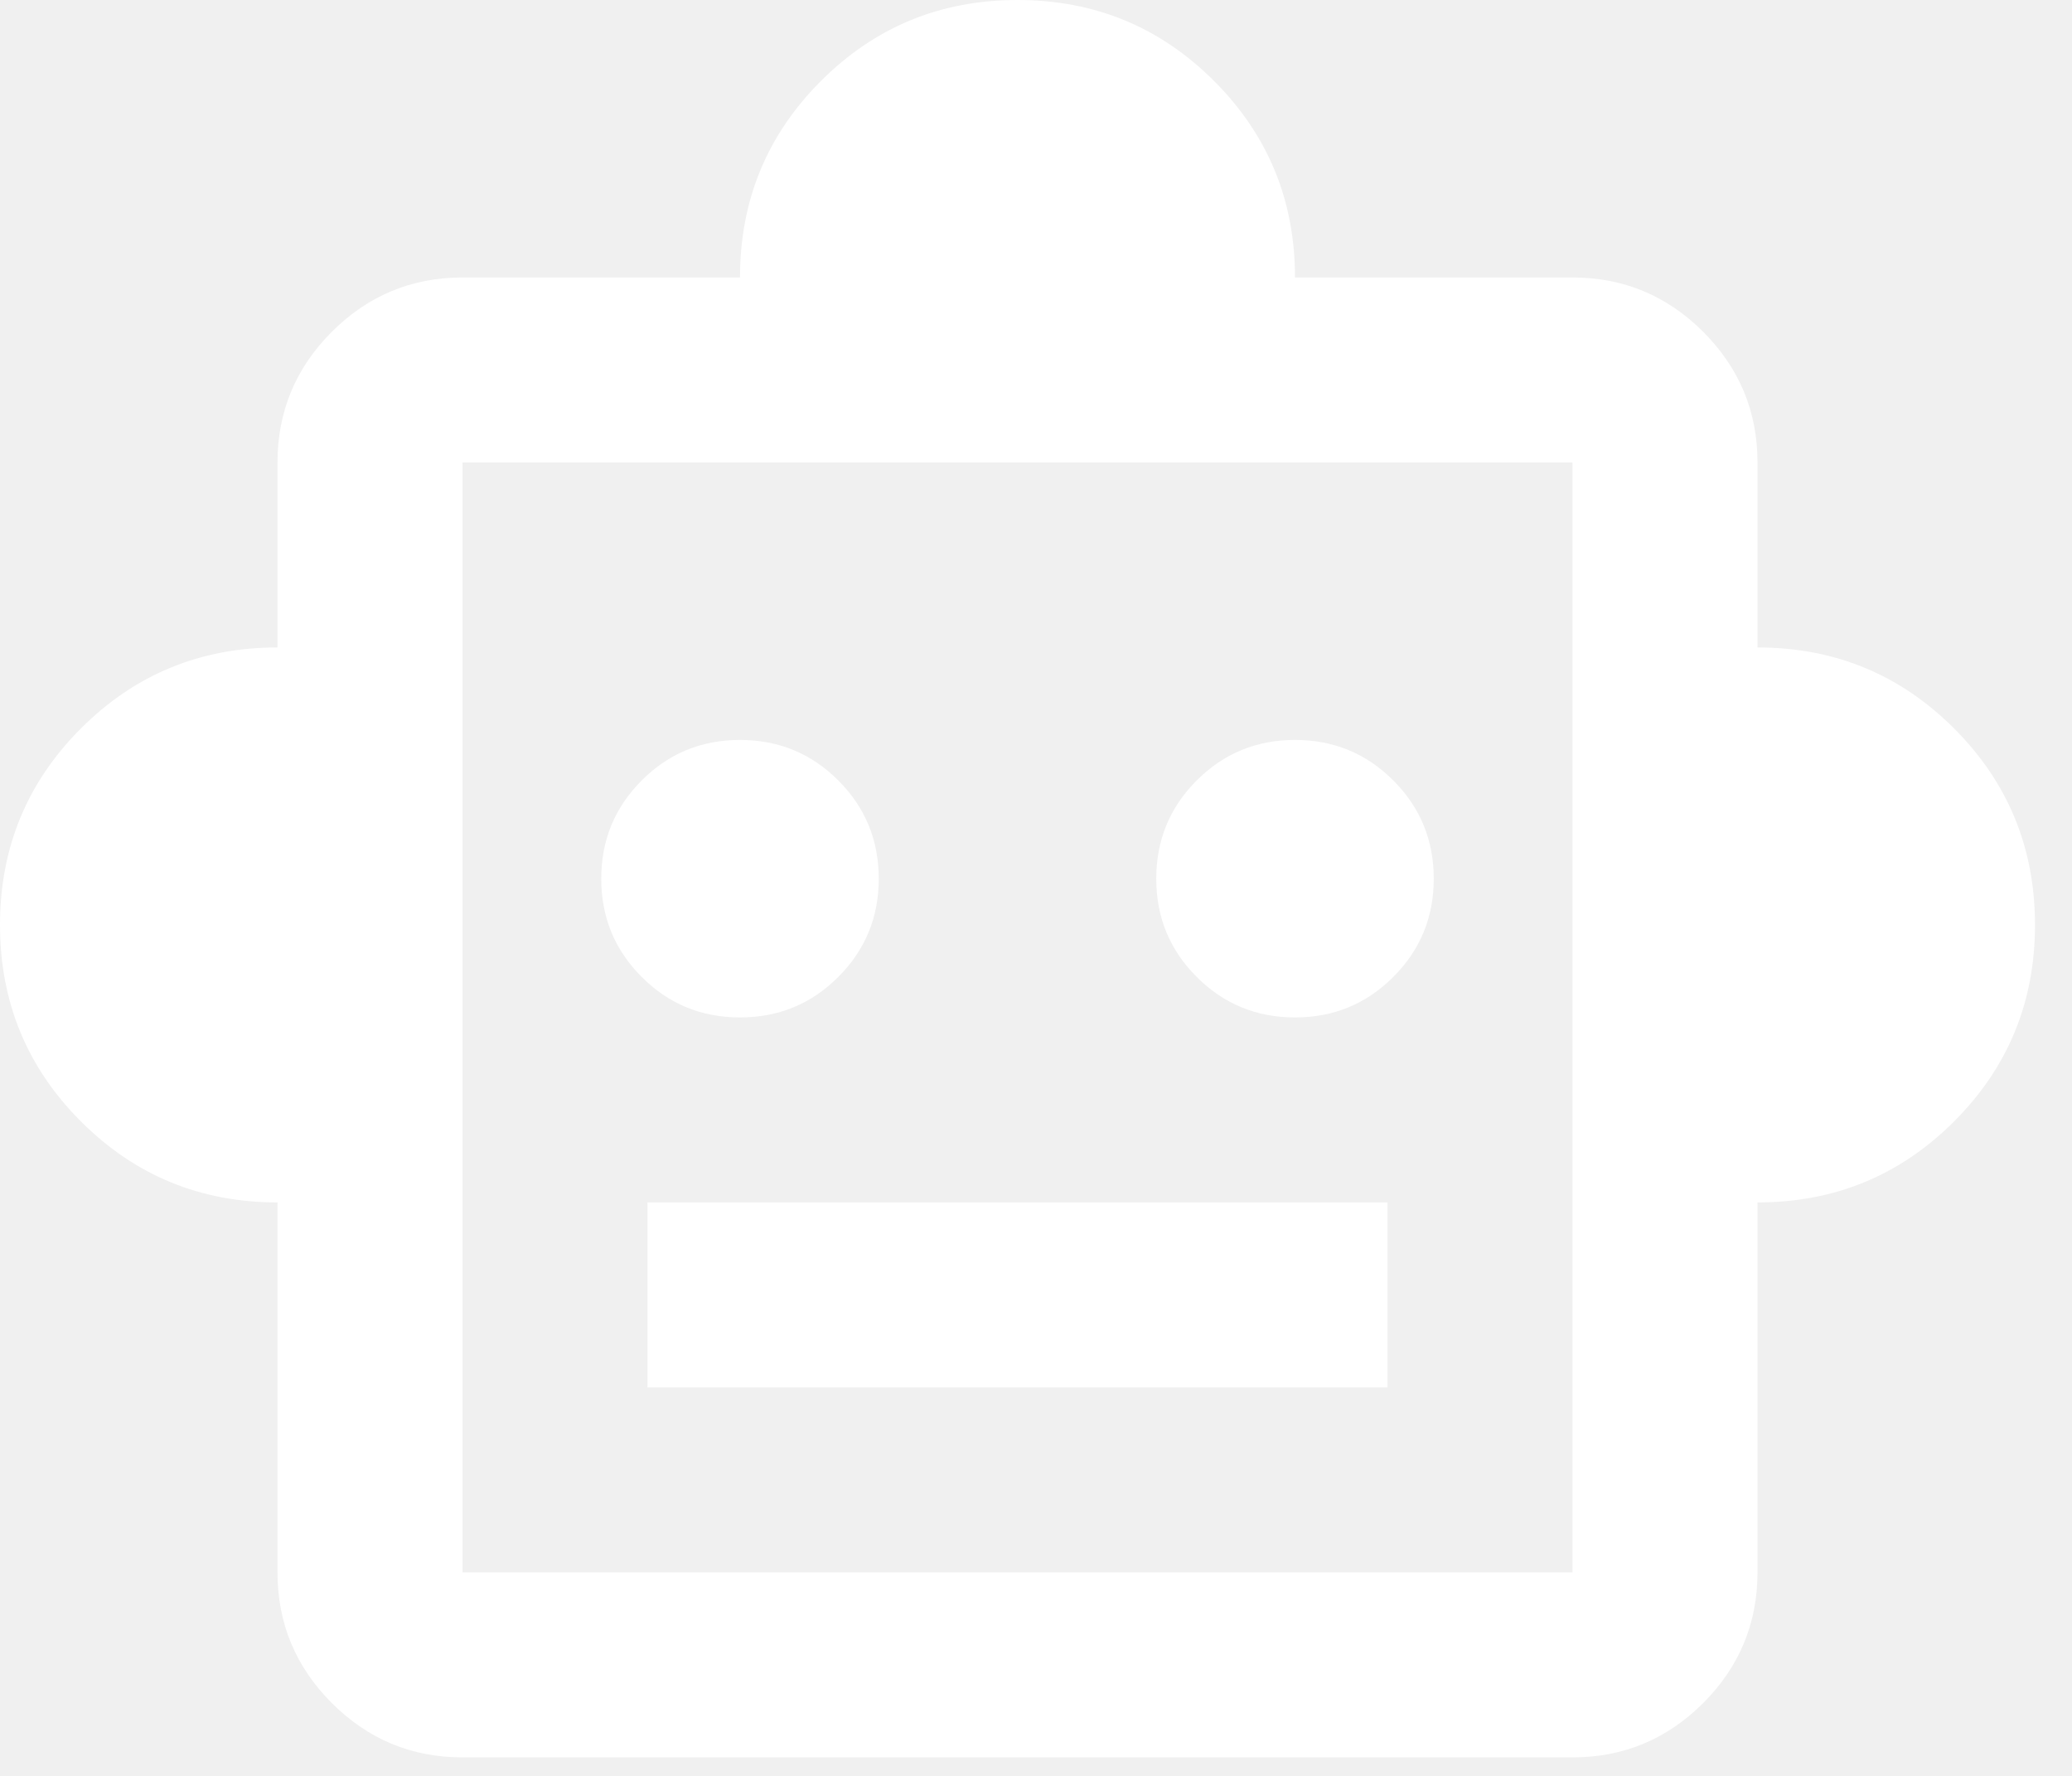
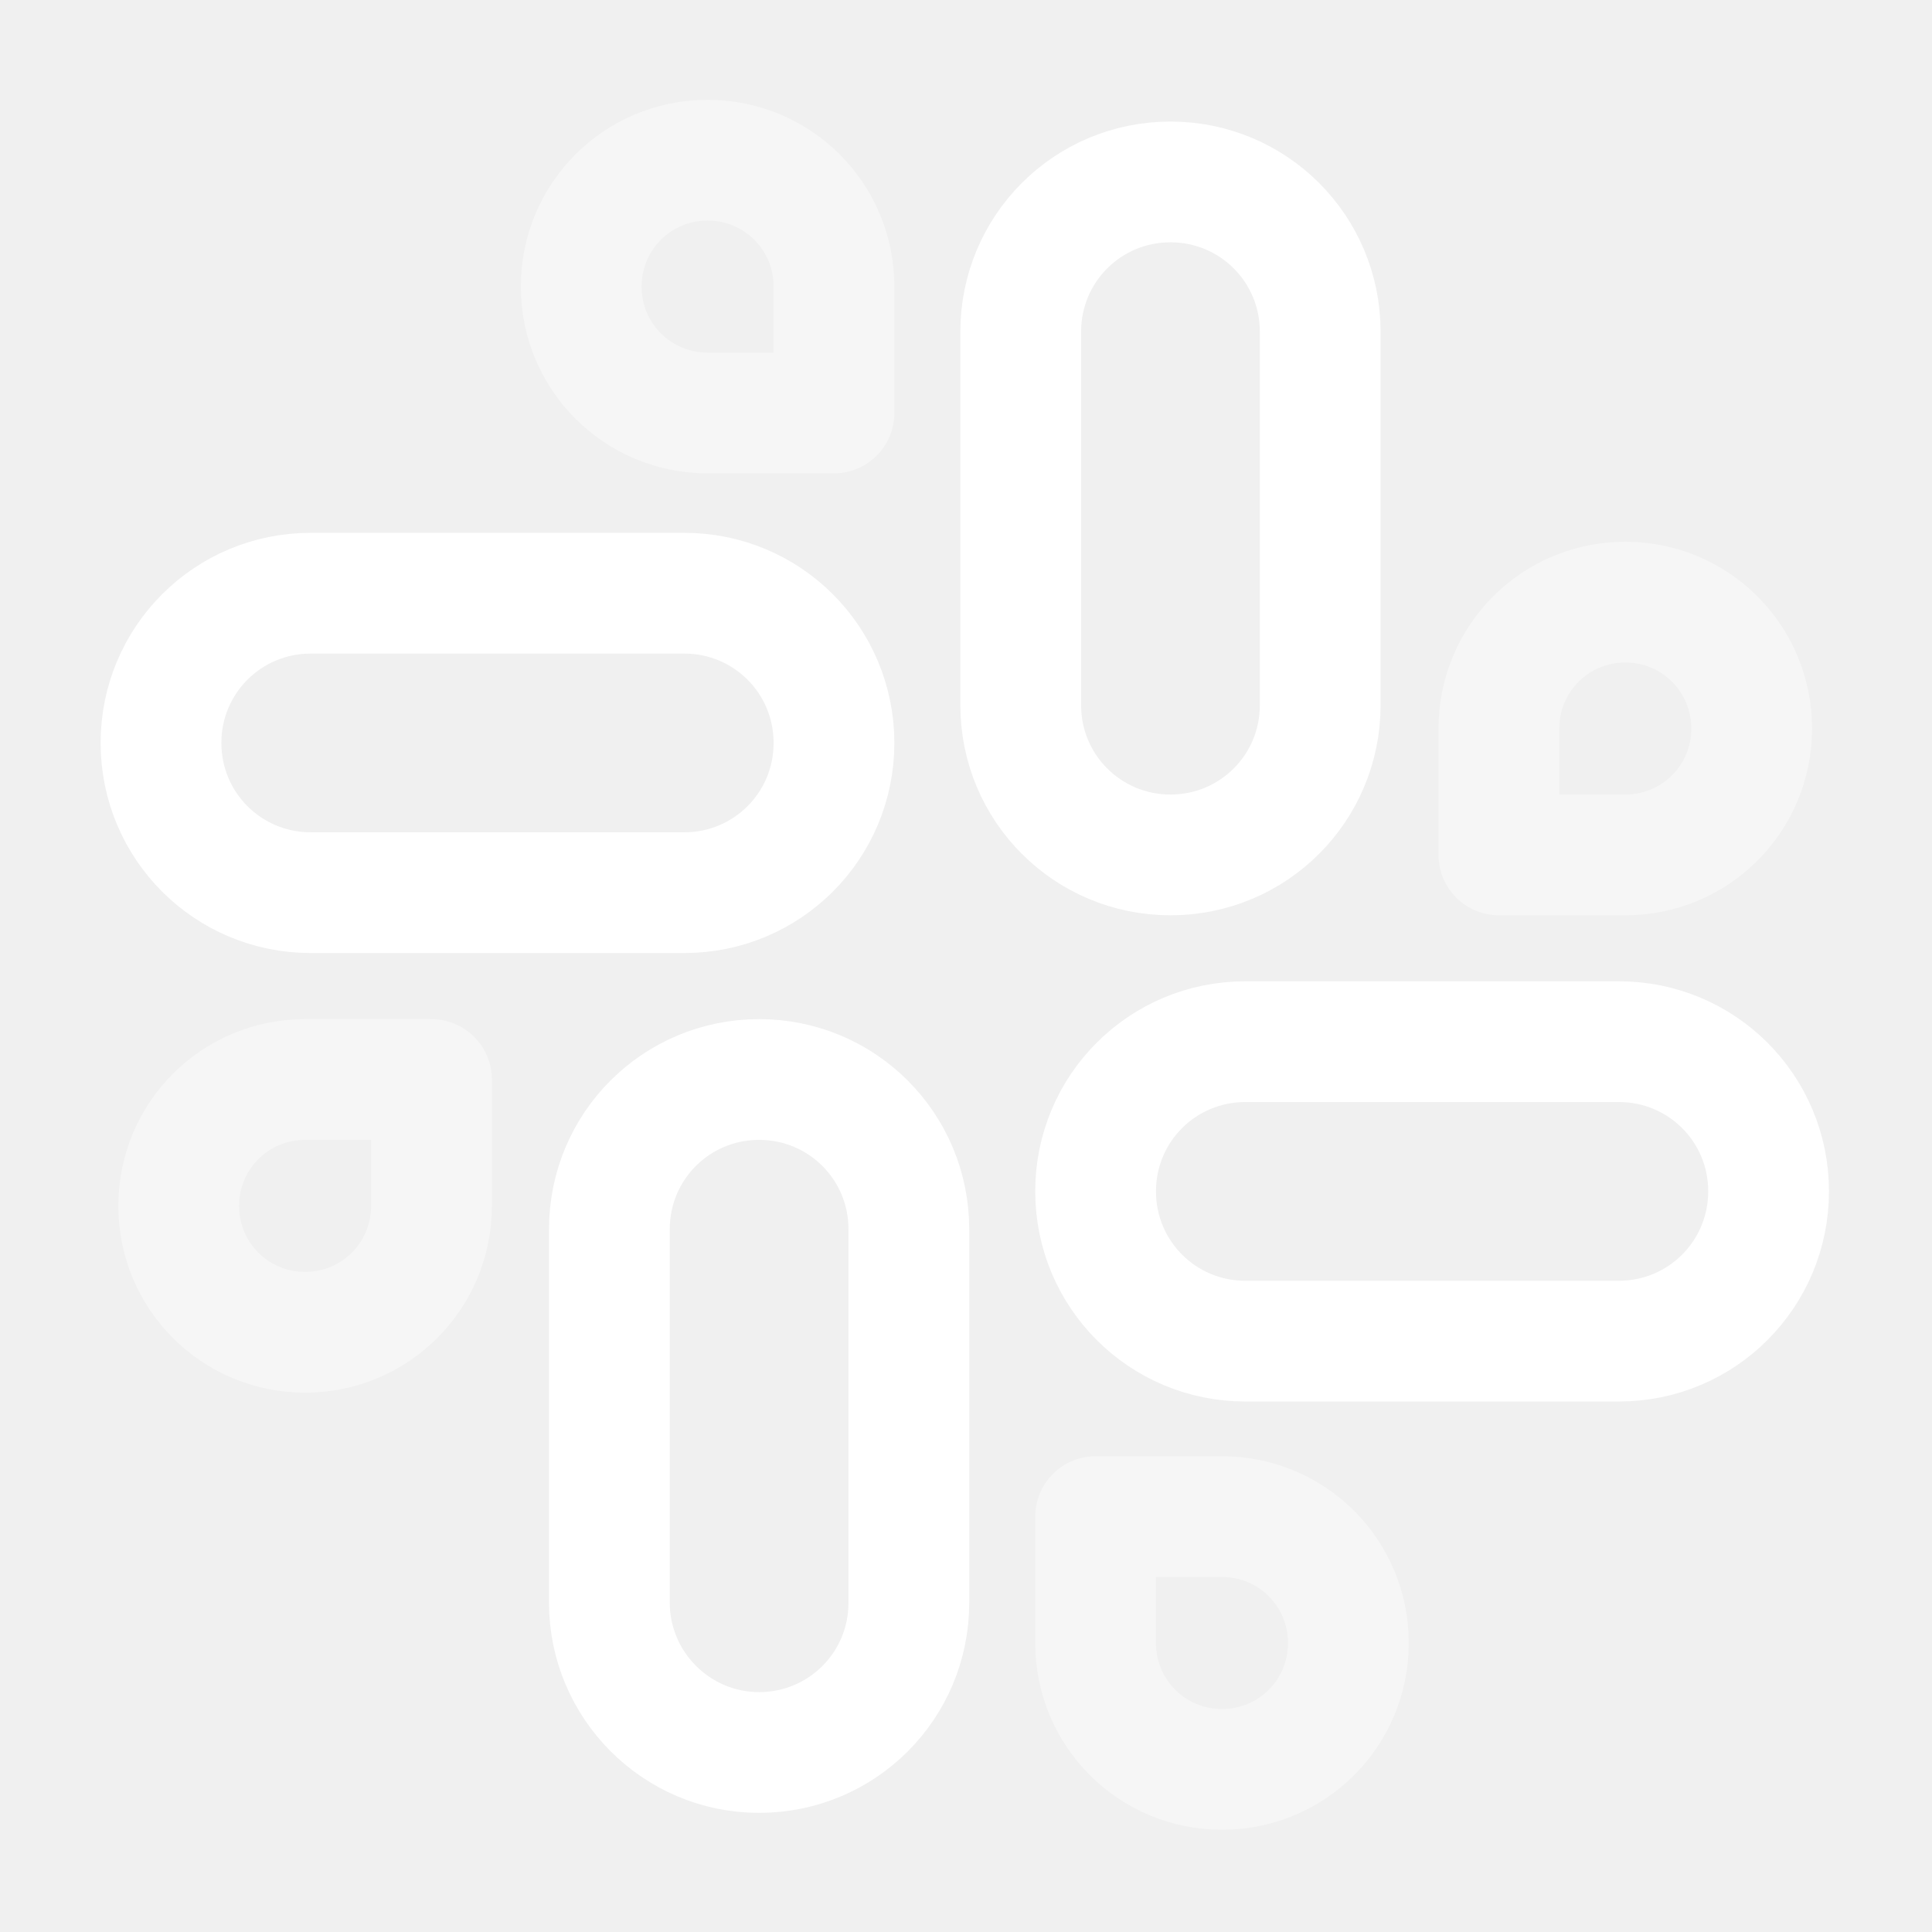
- <svg xmlns="http://www.w3.org/2000/svg" width="28" height="24" viewBox="0 0 28 24" fill="none">
-   <path d="M3.75 16.25C2.708 16.25 1.823 15.885 1.094 15.156C0.365 14.427 0 13.542 0 12.5C0 11.458 0.365 10.573 1.094 9.844C1.823 9.115 2.708 8.75 3.75 8.75V6.25C3.75 5.562 3.995 4.974 4.484 4.484C4.974 3.995 5.562 3.75 6.25 3.75H10C10 2.708 10.365 1.823 11.094 1.094C11.823 0.365 12.708 0 13.75 0C14.792 0 15.677 0.365 16.406 1.094C17.135 1.823 17.5 2.708 17.5 3.75H21.25C21.938 3.75 22.526 3.995 23.016 4.484C23.505 4.974 23.75 5.562 23.75 6.25V8.75C24.792 8.75 25.677 9.115 26.406 9.844C27.135 10.573 27.5 11.458 27.5 12.5C27.5 13.542 27.135 14.427 26.406 15.156C25.677 15.885 24.792 16.25 23.75 16.25V21.25C23.75 21.938 23.505 22.526 23.016 23.016C22.526 23.505 21.938 23.75 21.25 23.75H6.25C5.562 23.75 4.974 23.505 4.484 23.016C3.995 22.526 3.75 21.938 3.75 21.25V16.25V16.25M10 13.75C10.521 13.75 10.963 13.568 11.328 13.203C11.693 12.838 11.875 12.396 11.875 11.875C11.875 11.354 11.693 10.912 11.328 10.547C10.963 10.182 10.521 10 10 10C9.479 10 9.036 10.182 8.672 10.547C8.307 10.912 8.125 11.354 8.125 11.875C8.125 12.396 8.307 12.838 8.672 13.203C9.036 13.568 9.479 13.75 10 13.75V13.75M17.5 13.75C18.021 13.75 18.463 13.568 18.828 13.203C19.193 12.838 19.375 12.396 19.375 11.875C19.375 11.354 19.193 10.912 18.828 10.547C18.463 10.182 18.021 10 17.5 10C16.979 10 16.537 10.182 16.172 10.547C15.807 10.912 15.625 11.354 15.625 11.875C15.625 12.396 15.807 12.838 16.172 13.203C16.537 13.568 16.979 13.75 17.5 13.75V13.75M8.75 18.75H18.75V16.25H8.75V18.75V18.75M6.25 21.25H21.25V21.25V21.25V6.25V6.25V6.25H6.25V6.25V6.25V21.25V21.25V21.25V21.25M13.75 13.75V13.75V13.75V13.75V13.75V13.75V13.75V13.75V13.75V13.75V13.75V13.75V13.75V13.75" fill="white" />
+ <svg xmlns="http://www.w3.org/2000/svg" width="24" height="24" viewBox="0 0 24 24" fill="none">
+   <g clip-path="url(#clip0_4418_6544)">
+     <path d="M14.54 2.26C13.51 2.26 12.68 3.09 12.68 4.12V8.76C12.68 9.79 13.51 10.62 14.54 10.62C15.57 10.62 16.4 9.79 16.4 8.76V4.12C16.4 3.09 15.57 2.26 14.54 2.26Z" stroke="#fff" stroke-width="1.5" stroke-miterlimit="10" stroke-linecap="round" stroke-linejoin="round" />
+     <path opacity="0.4" d="M18.62 10.62H20.19C21.06 10.62 21.76 9.92 21.76 9.05C21.76 8.18 21.06 7.48 20.19 7.48C19.32 7.48 18.62 8.18 18.62 9.05V10.62Z" stroke="#fff" stroke-width="1.5" stroke-miterlimit="10" stroke-linecap="round" stroke-linejoin="round" />
+     <path d="M2 9.229C2 10.259 2.83 11.089 3.86 11.089H8.5C9.53 11.089 10.36 10.259 10.36 9.229C10.36 8.199 9.53 7.369 8.5 7.369H3.86C2.83 7.369 2 8.199 2 9.229Z" stroke="#fff" stroke-width="1.5" stroke-miterlimit="10" stroke-linecap="round" stroke-linejoin="round" />
+     <path opacity="0.4" d="M10.36 5.13V3.56C10.36 2.69 9.66 1.99 8.79 1.99C7.92 1.99 7.22 2.69 7.22 3.56C7.22 4.43 7.92 5.13 8.79 5.13H10.36Z" stroke="#fff" stroke-width="1.5" stroke-miterlimit="10" stroke-linecap="round" stroke-linejoin="round" />
+     <path d="M9.43 21.77C10.46 21.77 11.29 20.94 11.29 19.91V15.27C11.29 14.24 10.46 13.41 9.43 13.41C8.4 13.41 7.57 14.24 7.57 15.27V19.91C7.57 20.93 8.4 21.77 9.43 21.77Z" stroke="#fff" stroke-width="1.5" stroke-miterlimit="10" stroke-linecap="round" stroke-linejoin="round" />
+     <path opacity="0.4" d="M5.36 13.41H3.79C2.92 13.41 2.22 14.11 2.22 14.98C2.22 15.85 2.92 16.55 3.79 16.55C4.66 16.55 5.36 15.85 5.36 14.98V13.41Z" stroke="#fff" stroke-width="1.5" stroke-miterlimit="10" stroke-linecap="round" stroke-linejoin="round" />
+     <path d="M21.97 14.799C21.97 13.769 21.14 12.94 20.11 12.94H15.47C14.44 12.94 13.61 13.769 13.61 14.799C13.61 15.829 14.44 16.66 15.47 16.66H20.11C21.14 16.66 21.97 15.829 21.97 14.799Z" stroke="#fff" stroke-width="1.5" stroke-miterlimit="10" stroke-linecap="round" stroke-linejoin="round" />
+     <path opacity="0.4" d="M13.61 18.84V20.41C13.61 21.28 14.31 21.98 15.18 21.98C16.05 21.98 16.75 21.28 16.75 20.41C16.75 19.54 16.05 18.84 15.18 18.84H13.61Z" stroke="#fff" stroke-width="1.5" stroke-miterlimit="10" stroke-linecap="round" stroke-linejoin="round" />
+   </g>
+   <defs>
+     <clipPath id="clip0_4418_6544">
+       <rect width="24" height="24" fill="none" />
+     </clipPath>
+   </defs>
</svg>
